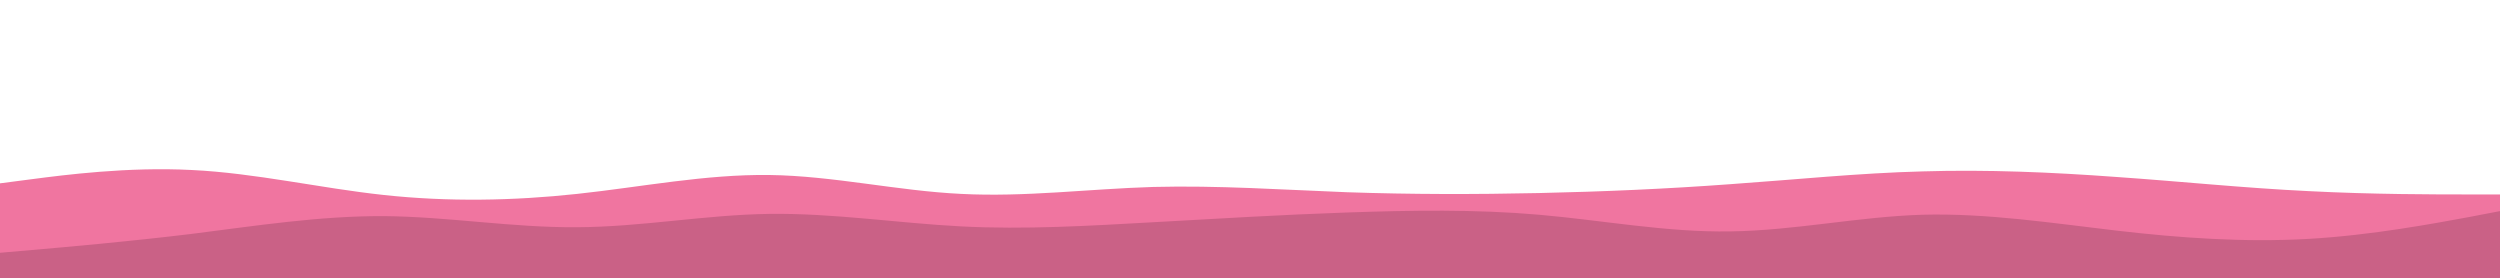
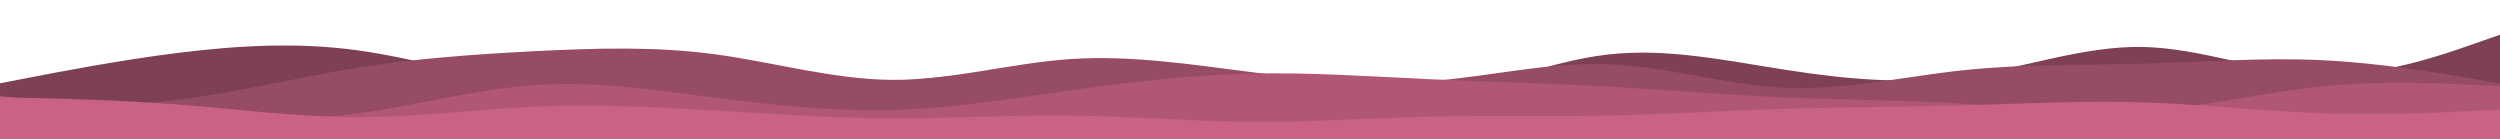
- <svg xmlns="http://www.w3.org/2000/svg" id="visual" viewBox="0 0 900 100" width="900" height="100" version="1.1">
-   <path d="M0 66L11.5 64.5C23 63 46 60 69 61.2C92 62.3 115 67.7 138.2 70.2C161.3 72.7 184.7 72.3 207.8 69.8C231 67.3 254 62.7 277 63C300 63.3 323 68.7 346 69.8C369 71 392 68 415.2 67.3C438.3 66.7 461.7 68.3 484.8 69.2C508 70 531 70 554 69.5C577 69 600 68 623 66.3C646 64.7 669 62.3 692.2 61.7C715.3 61 738.7 62 761.8 63.7C785 65.3 808 67.7 831 68.8C854 70 877 70 888.5 70L900 70L900 101L888.5 101C877 101 854 101 831 101C808 101 785 101 761.8 101C738.7 101 715.3 101 692.2 101C669 101 646 101 623 101C600 101 577 101 554 101C531 101 508 101 484.8 101C461.7 101 438.3 101 415.2 101C392 101 369 101 346 101C323 101 300 101 277 101C254 101 231 101 207.8 101C184.7 101 161.3 101 138.2 101C115 101 92 101 69 101C46 101 23 101 11.5 101L0 101Z" fill="#f075a0" />
-   <path d="M0 91L11.5 90C23 89 46 87 69 84.2C92 81.3 115 77.7 138.2 77.8C161.3 78 184.7 82 207.8 81.8C231 81.7 254 77.3 277 77C300 76.7 323 80.3 346 81.5C369 82.7 392 81.3 415.2 80C438.3 78.7 461.7 77.3 484.8 76.5C508 75.7 531 75.3 554 77.3C577 79.3 600 83.7 623 83.3C646 83 669 78 692.2 77.3C715.3 76.7 738.7 80.3 761.8 83C785 85.7 808 87.3 831 86C854 84.7 877 80.3 888.5 78.2L900 76L900 101L888.5 101C877 101 854 101 831 101C808 101 785 101 761.8 101C738.7 101 715.3 101 692.2 101C669 101 646 101 623 101C600 101 577 101 554 101C531 101 508 101 484.8 101C461.7 101 438.3 101 415.2 101C392 101 369 101 346 101C323 101 300 101 277 101C254 101 231 101 207.8 101C184.7 101 161.3 101 138.2 101C115 101 92 101 69 101C46 101 23 101 11.5 101L0 101Z" fill="#ca6186" />
+ <svg xmlns="http://www.w3.org/2000/svg" id="visual" viewBox="0 0 1800 100" width="1800" height="100" version="1.1">
+   <path d="M0 60L21.5 55.8C43 51.7 86 43.3 128.8 38C171.7 32.7 214.3 30.3 257.2 36.2C300 42 343 56 385.8 60.5C428.7 65 471.3 60 514.2 59C557 58 600 61 642.8 58.5C685.7 56 728.3 48 771.2 46.7C814 45.3 857 50.7 900 57.8C943 65 986 74 1028.8 68.8C1071.7 63.7 1114.3 44.3 1157.2 39.3C1200 34.3 1243 43.7 1285.8 50.3C1328.7 57 1371.3 61 1414.2 55C1457 49 1500 33 1542.8 33.8C1585.7 34.7 1628.3 52.3 1671.2 53.7C1714 55 1757 40 1778.5 32.5L1800 25L1800 101L1778.5 101C1757 101 1714 101 1671.2 101C1628.3 101 1585.7 101 1542.8 101C1500 101 1457 101 1414.2 101C1371.3 101 1328.7 101 1285.8 101C1243 101 1200 101 1157.2 101C1114.3 101 1071.7 101 1028.8 101C986 101 943 101 900 101C857 101 814 101 771.2 101C728.3 101 685.7 101 642.8 101C600 101 557 101 514.2 101C471.3 101 428.7 101 385.8 101C343 101 300 101 257.2 101C214.3 101 171.7 101 128.8 101C86 101 43 101 21.5 101L0 101Z" fill="#7e4056" />
+   <path d="M0 77L21.5 77C43 77 86 77 128.8 71.7C171.7 66.3 214.3 55.7 257.2 48.8C300 42 343 39 385.8 36.8C428.7 34.7 471.3 33.3 514.2 39C557 44.7 600 57.3 642.8 57.5C685.7 57.7 728.3 45.3 771.2 42.5C814 39.7 857 46.3 900 51.8C943 57.3 986 61.7 1028.8 58.5C1071.7 55.3 1114.3 44.7 1157.2 46.2C1200 47.7 1243 61.3 1285.8 63.2C1328.7 65 1371.3 55 1414.2 50.5C1457 46 1500 47 1542.8 45.8C1585.7 44.7 1628.3 41.3 1671.2 43.3C1714 45.3 1757 52.7 1778.5 56.3L1800 60L1800 101L1778.5 101C1757 101 1714 101 1671.2 101C1628.3 101 1585.7 101 1542.8 101C1500 101 1457 101 1414.2 101C1371.3 101 1328.7 101 1285.8 101C1243 101 1200 101 1157.2 101C1114.3 101 1071.7 101 1028.8 101C986 101 943 101 900 101C857 101 814 101 771.2 101C728.3 101 685.7 101 642.8 101C600 101 557 101 514.2 101C471.3 101 428.7 101 385.8 101C343 101 300 101 257.2 101C214.3 101 171.7 101 128.8 101C86 101 43 101 21.5 101L0 101Z" fill="#964b66" />
+   <path d="M0 69L21.5 71.8C43 74.7 86 80.3 128.8 83.5C171.7 86.7 214.3 87.3 257.2 81.7C300 76 343 64 385.8 61.2C428.7 58.3 471.3 64.7 514.2 70.2C557 75.7 600 80.3 642.8 79.2C685.7 78 728.3 71 771.2 65C814 59 857 54 900 53C943 52 986 55 1028.8 57C1071.7 59 1114.3 60 1157.2 62.3C1200 64.7 1243 68.3 1285.8 70.2C1328.7 72 1371.3 72 1414.2 74.7C1457 77.3 1500 82.7 1542.8 80C1585.7 77.3 1628.3 66.7 1671.2 62.3C1714 58 1757 60 1778.5 61L1800 62L1800 101L1778.5 101C1757 101 1714 101 1671.2 101C1628.3 101 1585.7 101 1542.8 101C1500 101 1457 101 1414.2 101C1371.3 101 1328.7 101 1285.8 101C1243 101 1200 101 1157.2 101C1114.3 101 1071.7 101 1028.8 101C986 101 943 101 900 101C857 101 814 101 771.2 101C728.3 101 685.7 101 642.8 101C600 101 557 101 514.2 101C471.3 101 428.7 101 385.8 101C343 101 300 101 257.2 101C214.3 101 171.7 101 128.8 101C86 101 43 101 21.5 101L0 101Z" fill="#b05676" />
+   <path d="M0 70L21.5 70.5C43 71 86 72 128.8 75.3C171.7 78.7 214.3 84.3 257.2 84.3C300 84.3 343 78.7 385.8 76.8C428.7 75 471.3 77 514.2 79.5C557 82 600 85 642.8 85.2C685.7 85.3 728.3 82.7 771.2 83.2C814 83.7 857 87.3 900 87.7C943 88 986 85 1028.8 84C1071.7 83 1114.3 84 1157.2 83.2C1200 82.3 1243 79.7 1285.8 78.3C1328.7 77 1371.3 77 1414.2 75.8C1457 74.7 1500 72.3 1542.8 73.7C1585.7 75 1628.3 80 1671.2 81.5C1714 83 1757 81 1778.5 80L1800 79L1800 101L1778.5 101C1757 101 1714 101 1671.2 101C1628.3 101 1585.7 101 1542.8 101C1500 101 1457 101 1414.2 101C1371.3 101 1328.7 101 1285.8 101C1243 101 1200 101 1157.2 101C1114.3 101 1071.7 101 1028.8 101C986 101 943 101 900 101C857 101 814 101 771.2 101C728.3 101 685.7 101 642.8 101C600 101 557 101 514.2 101C471.3 101 428.7 101 385.8 101C343 101 300 101 257.2 101C214.3 101 171.7 101 128.8 101C86 101 43 101 21.5 101L0 101Z" fill="#ca6186" />
</svg>
